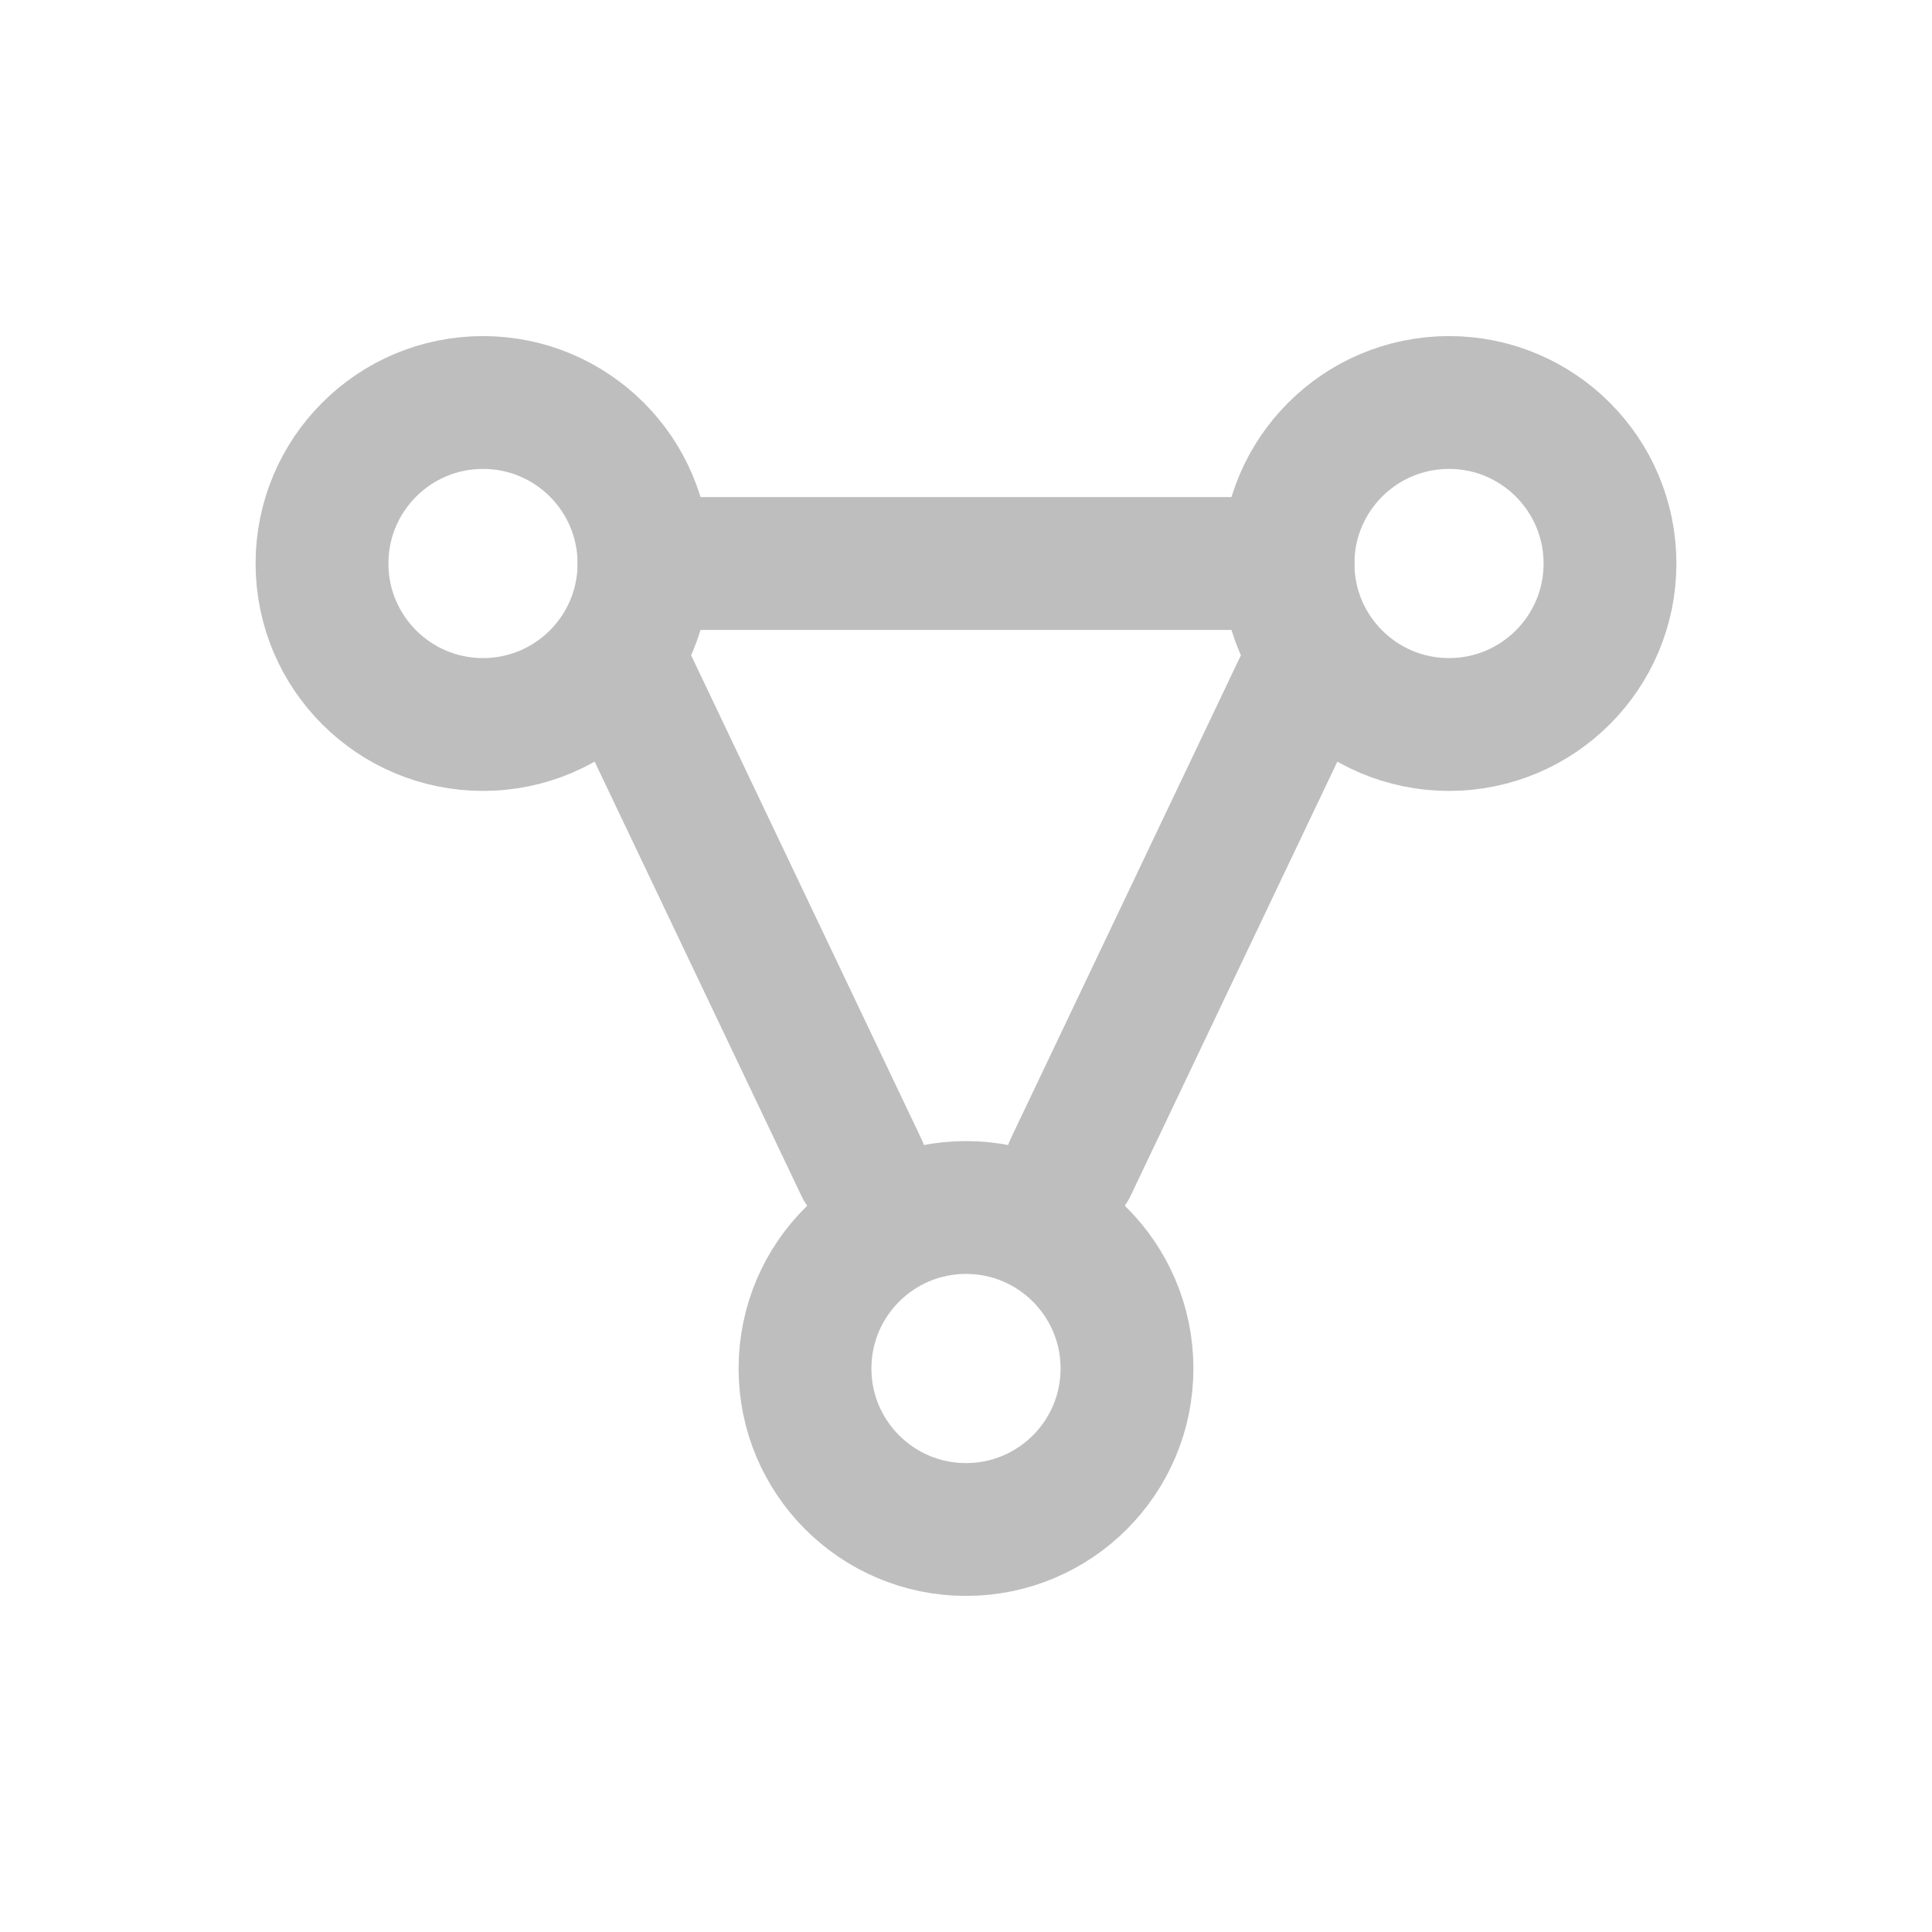
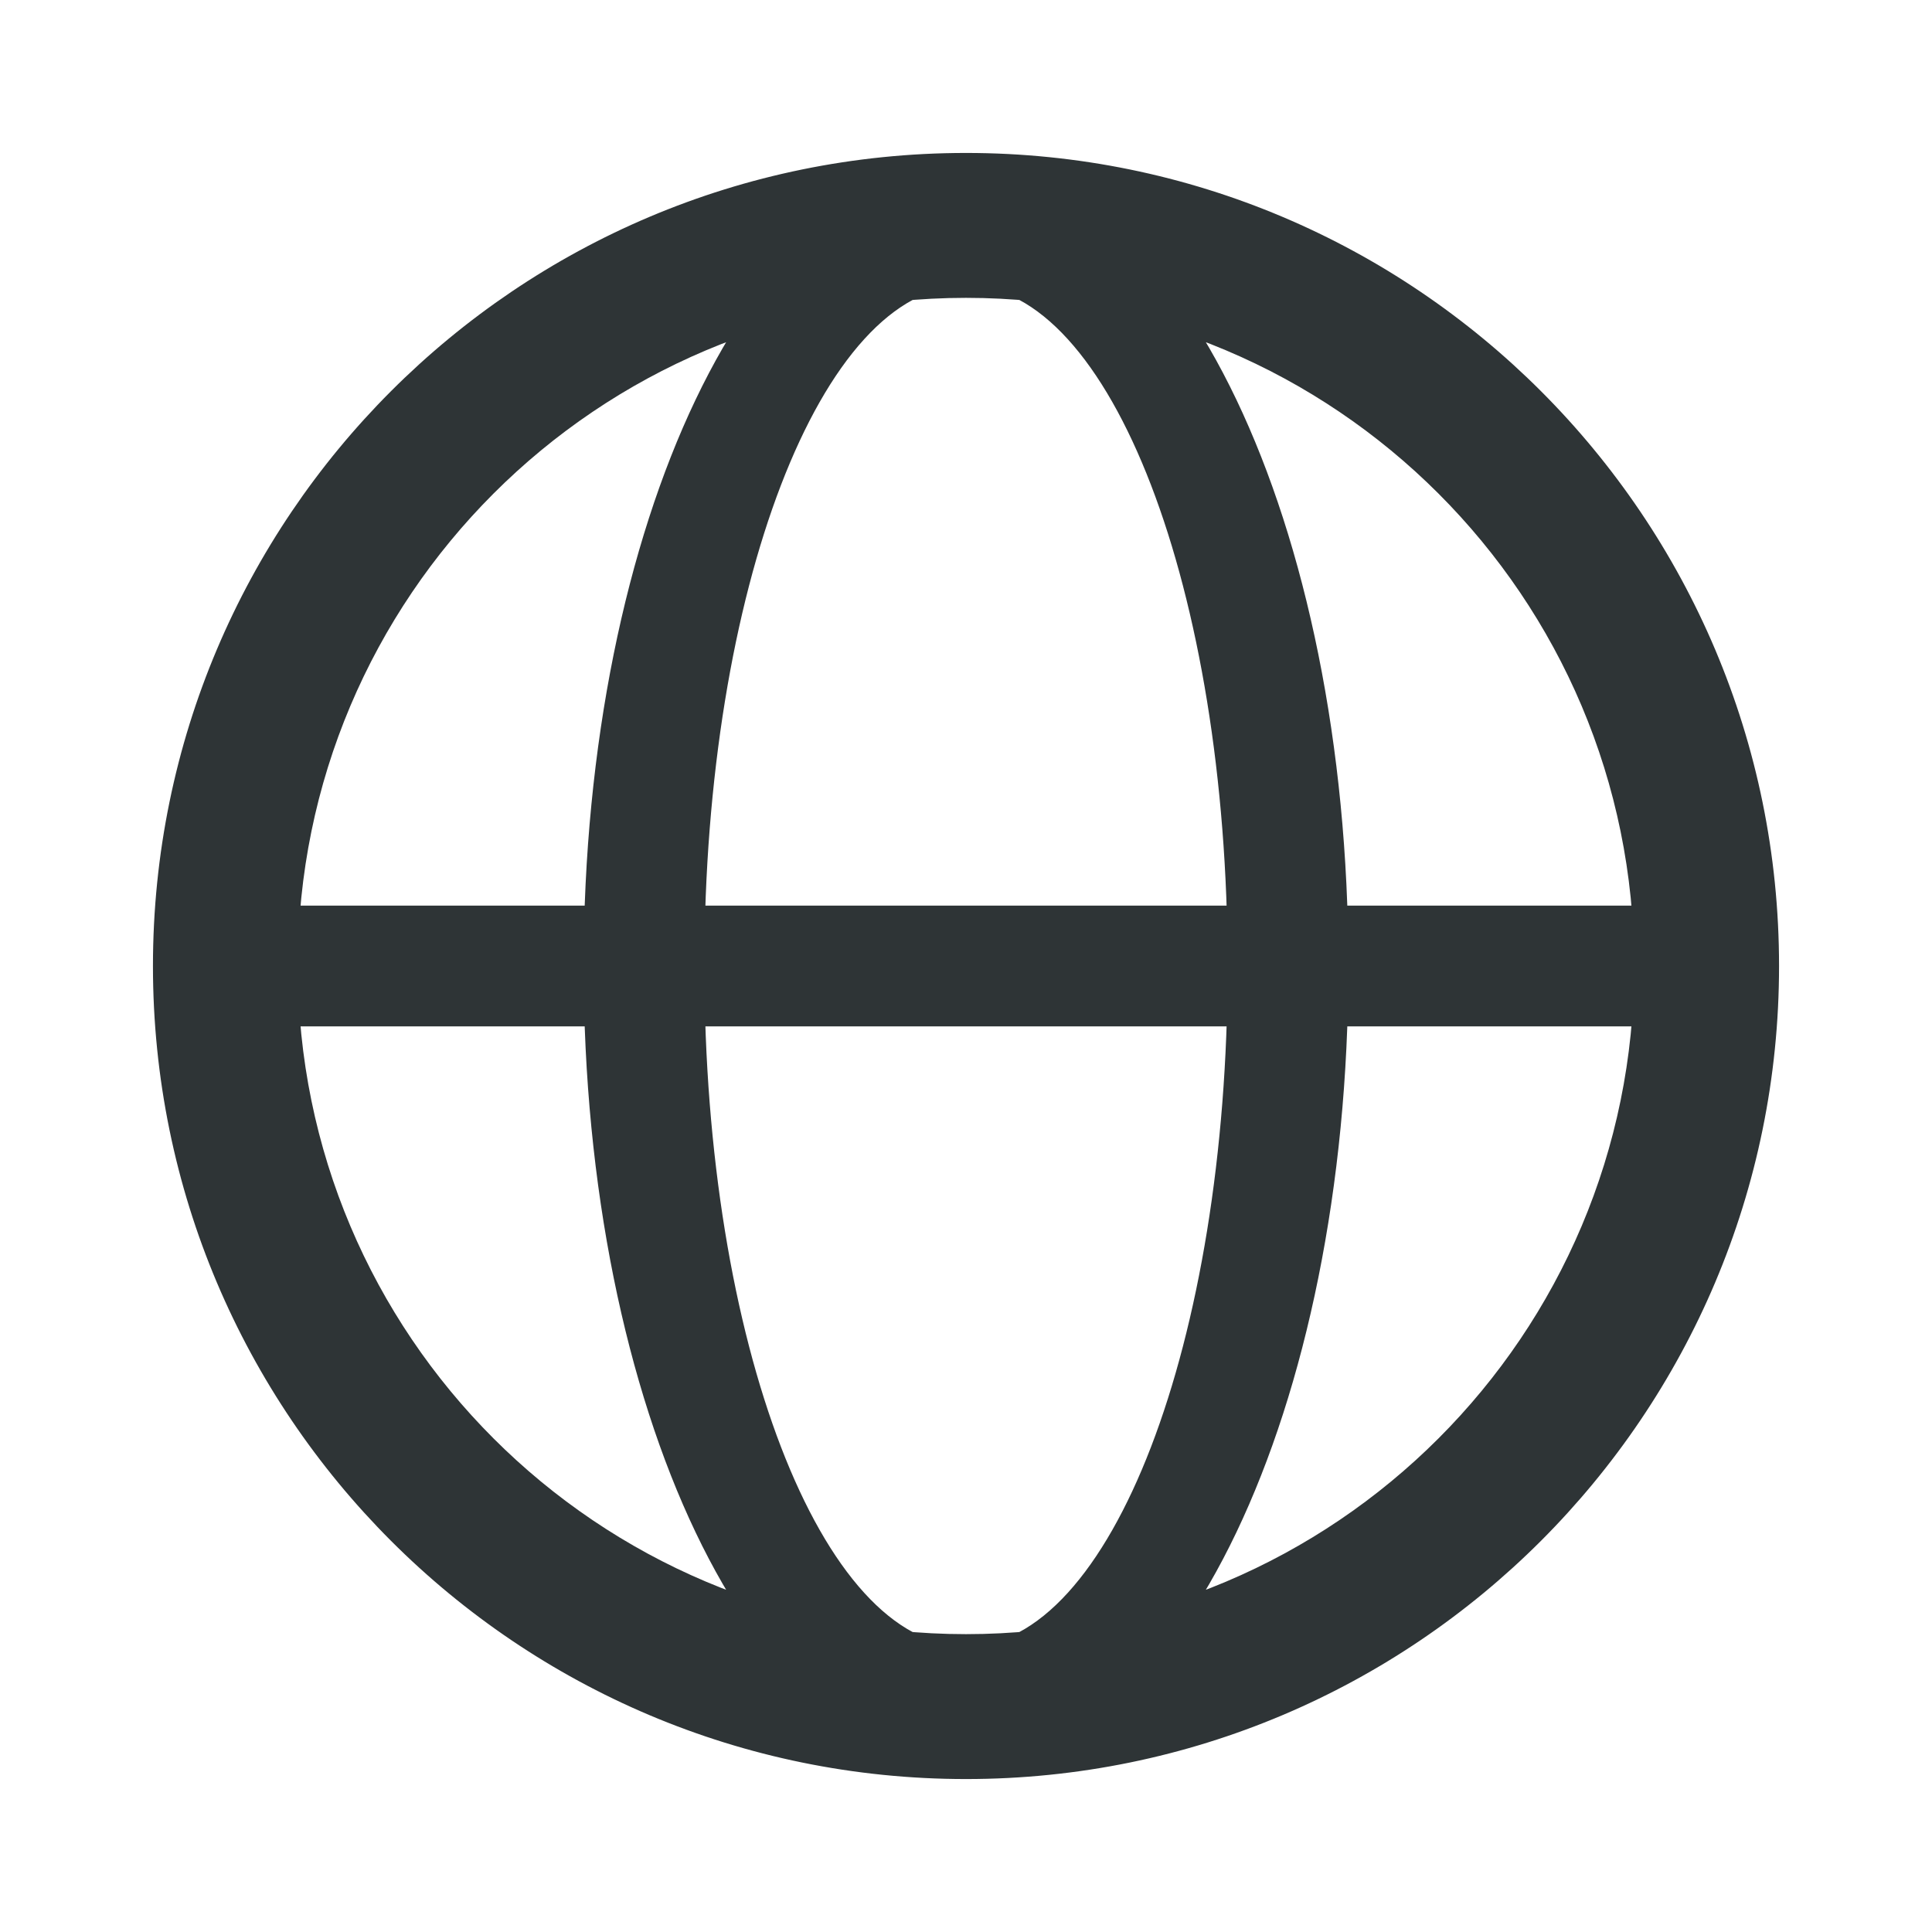
- <svg xmlns="http://www.w3.org/2000/svg" width="24" height="24" viewBox="0 0 24 24">
-   <g fill="none" stroke="#bebebe" stroke-width="1.65" stroke-linecap="round" stroke-linejoin="round">
-     <circle cx="6" cy="7" r="2" />
-     <circle cx="18" cy="7" r="2" />
-     <circle cx="12" cy="17" r="2" />
-     <path d="m7.7 8.2 3 6.3m5.6-6.3-3 6.3M8 7h8" />
-   </g>
+ <svg xmlns="http://www.w3.org/2000/svg" width="16" height="16" viewBox="0 0 24 24">
+   <path fill="#2E3436" d="M1.9,12A10.1,10.1 0 1 1 22.1,12A10.1,10.1 0 1 1 1.9,12ZM3.7,12A8.3,8.3 0 1 0 20.3,12A8.3,8.3 0 1 0 3.7,12ZM7.25,12A4.75,9.95 0 1 1 16.75,12A4.75,9.95 0 1 1 7.25,12ZM8.75,12A3.25,8.45 0 1 0 15.25,12A3.25,8.45 0 1 0 8.75,12ZM3.2,11.25L20.8,11.25A0.75,0.75 0 0 1 20.8,12.75L3.2,12.75A0.75,0.75 0 0 1 3.2,11.25Z" />
</svg>
